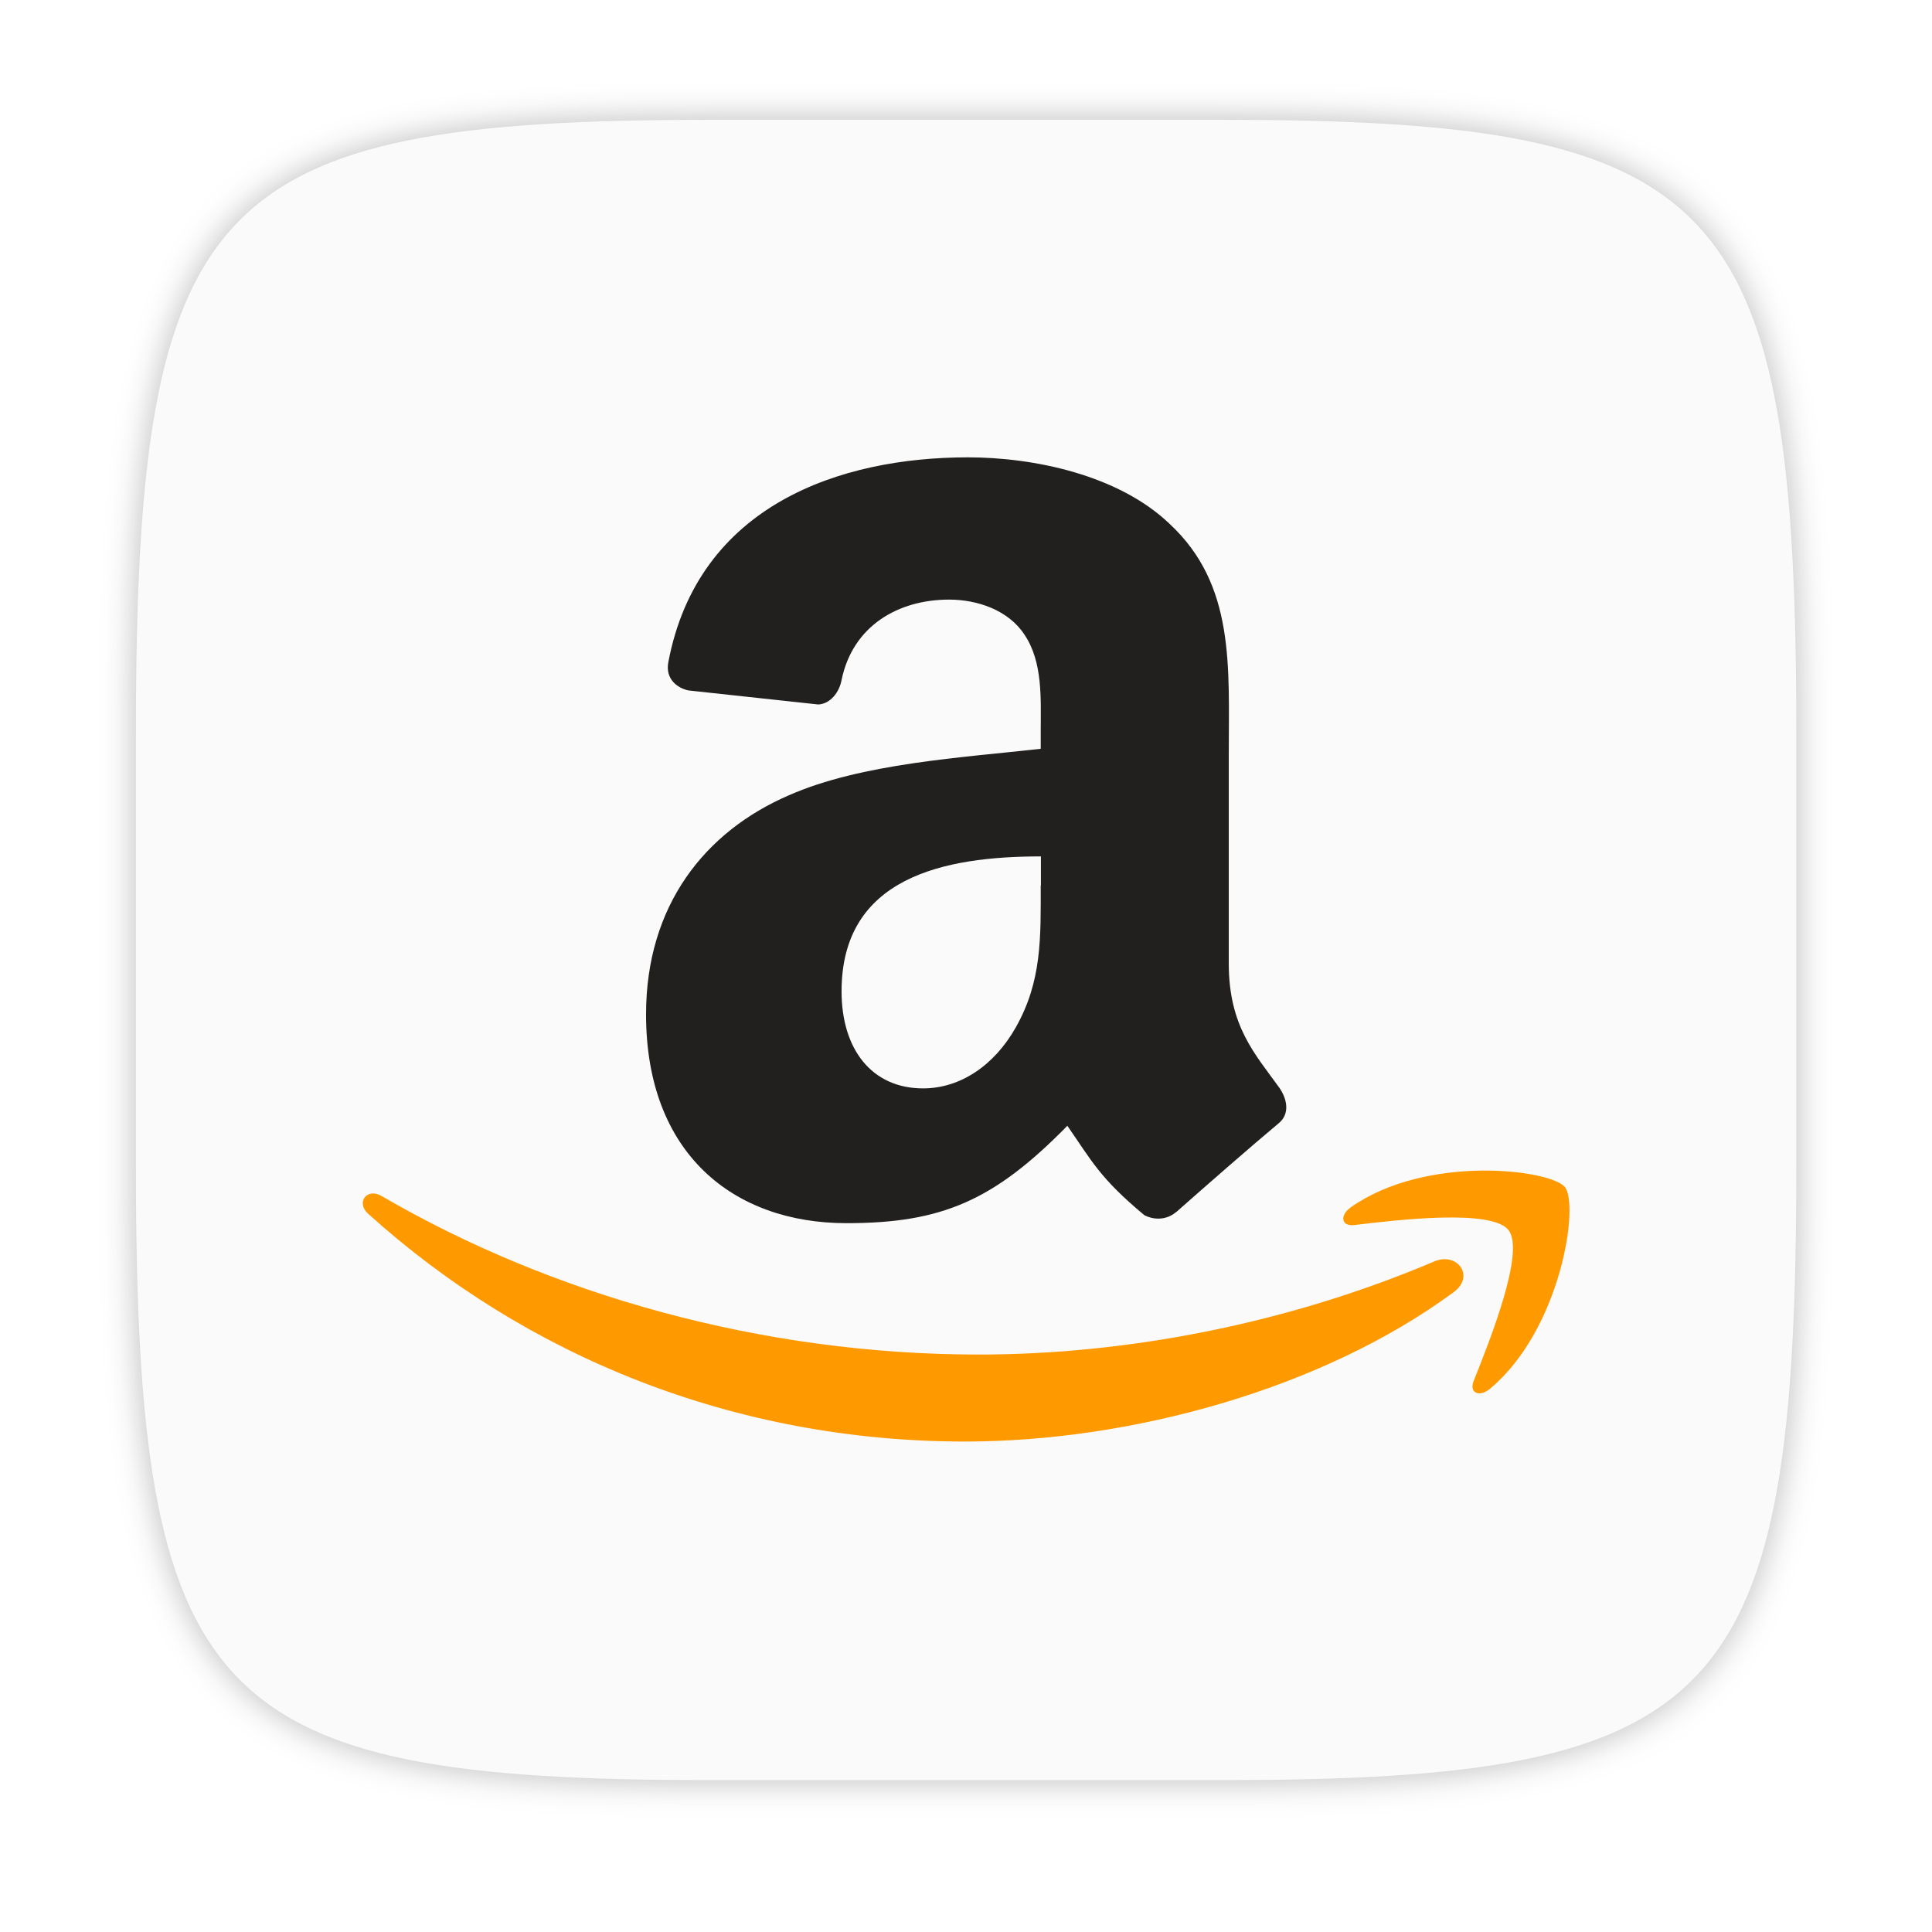
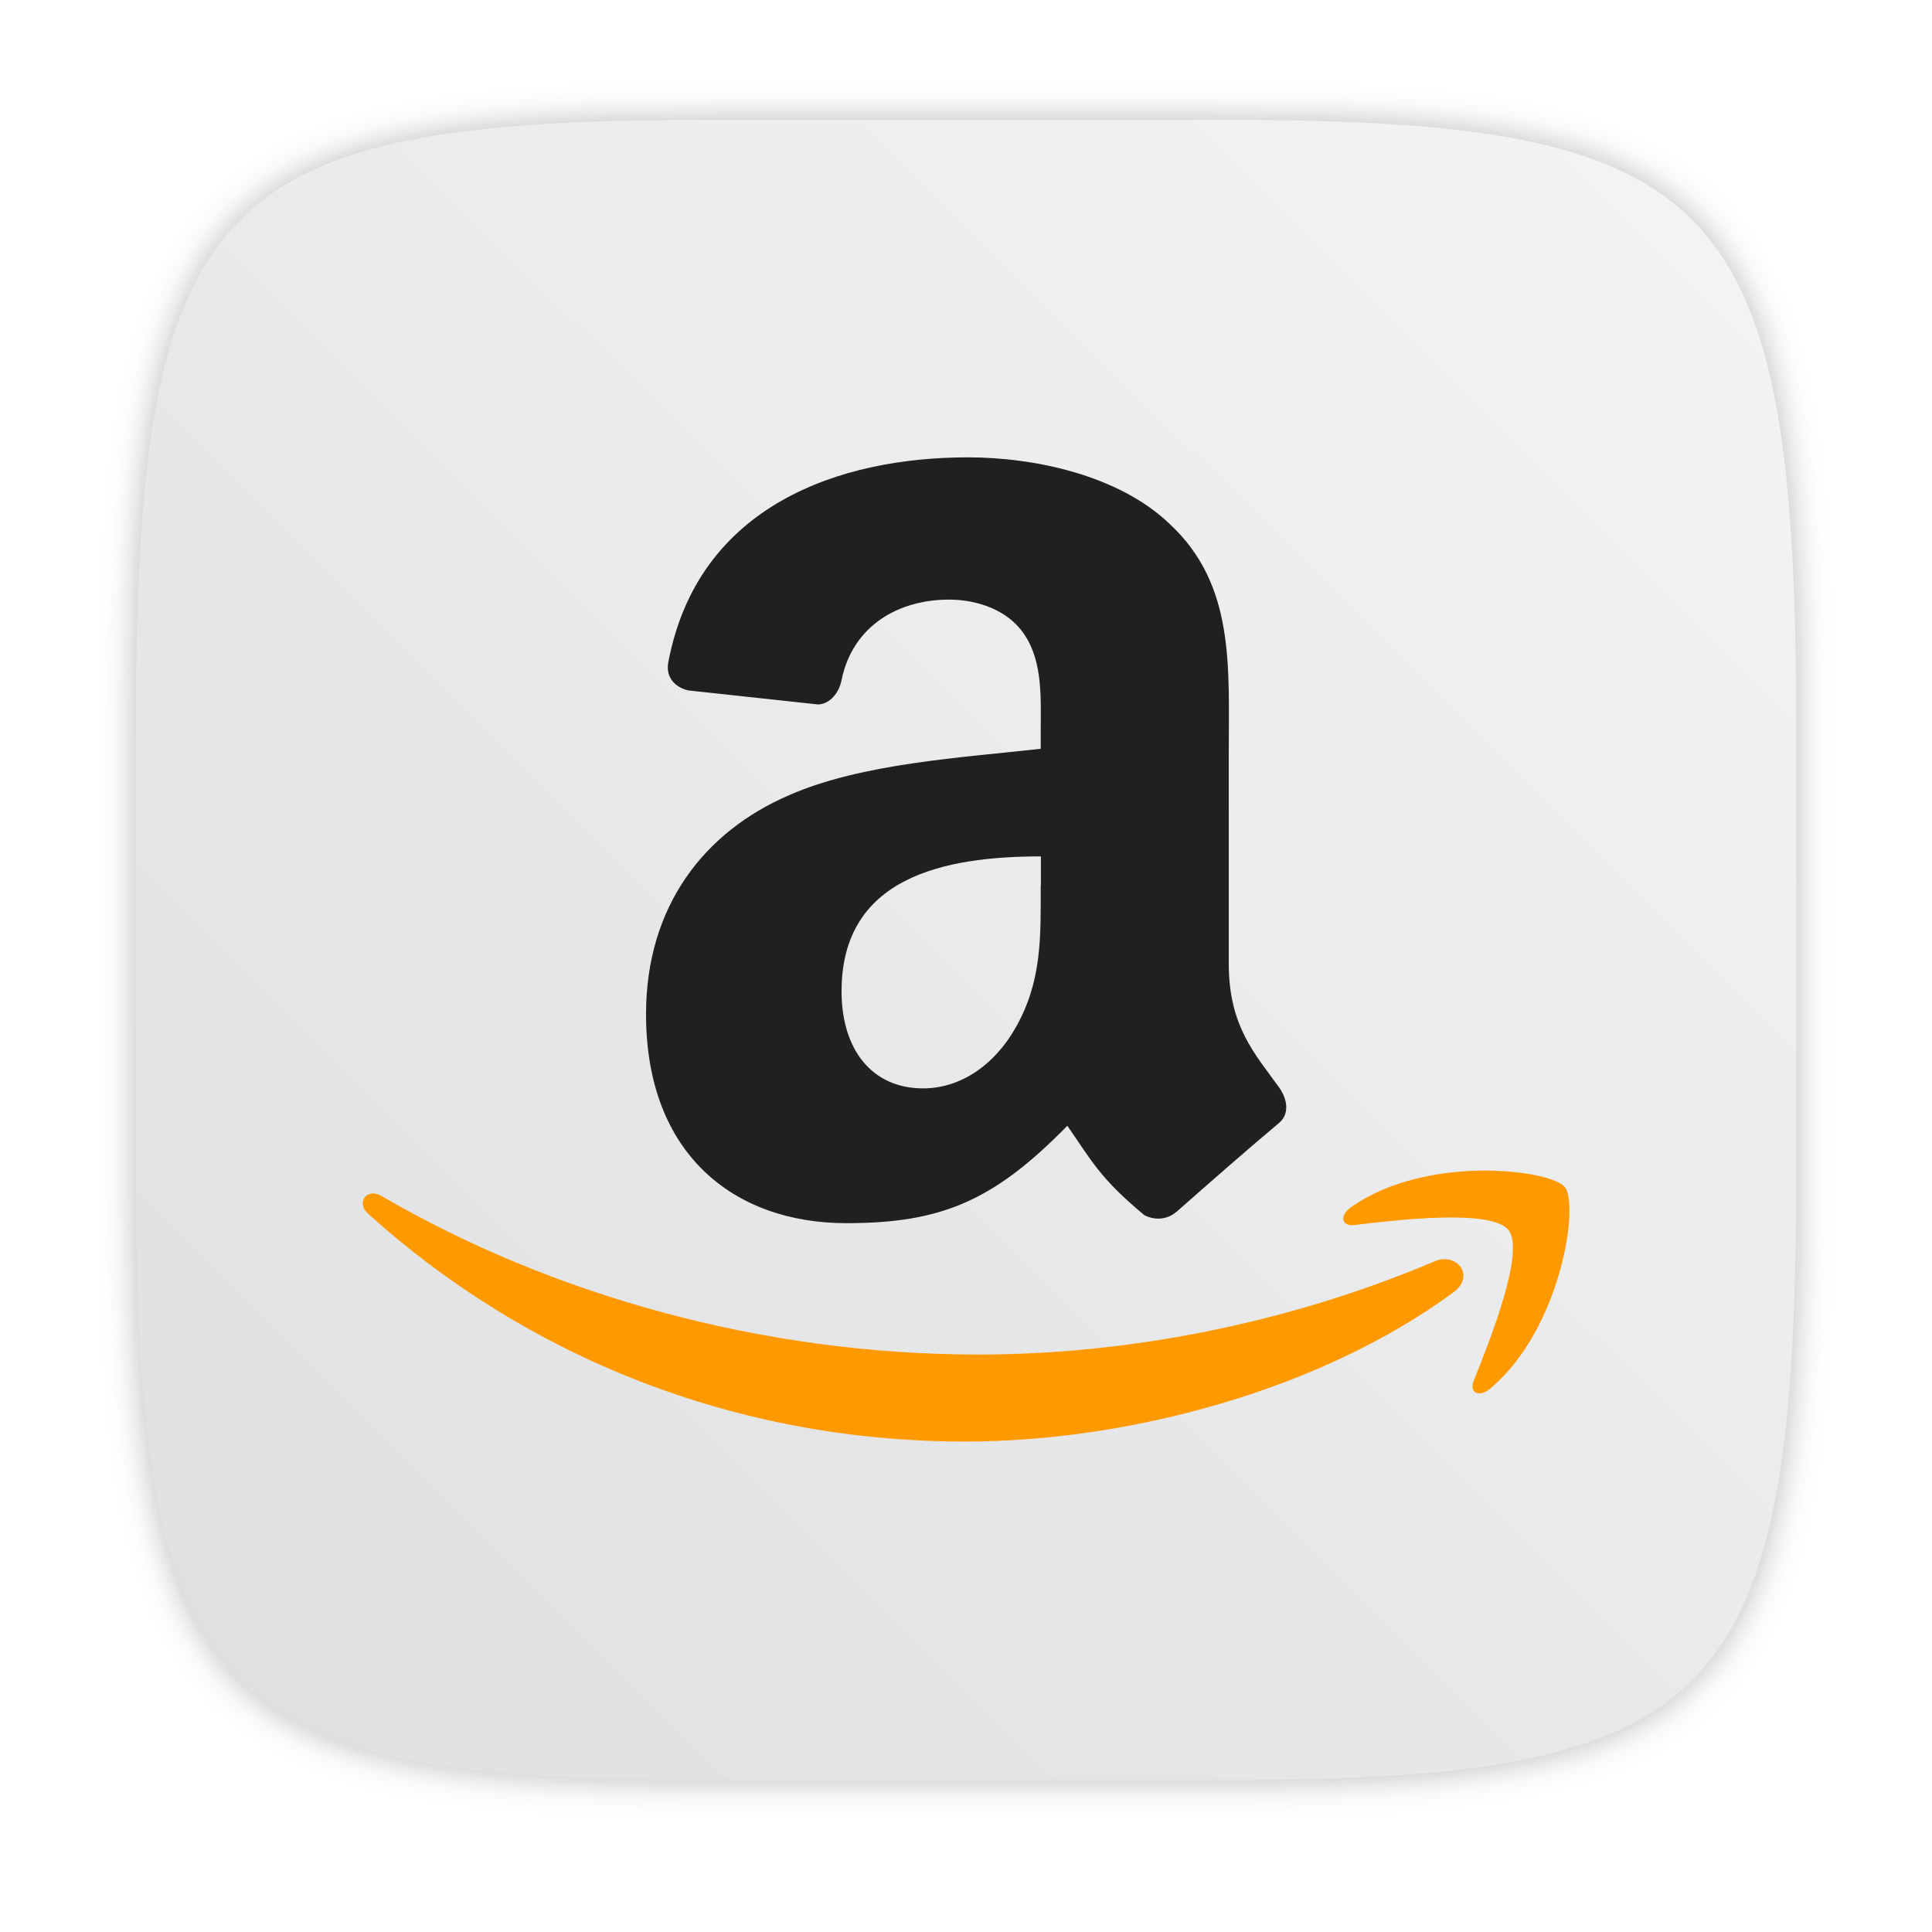
<svg xmlns="http://www.w3.org/2000/svg" width="64" height="64" version="1.1" viewBox="0 0 16.933 16.933">
  <defs>
    <filter id="filter2761" x="-.024" y="-.024" width="1.048" height="1.048" color-interpolation-filters="sRGB">
      <feGaussianBlur stdDeviation="0.146" />
    </filter>
+     <linearGradient id="linearGradient1024-6" x1="1.331" x2="15.65" y1="15.576" y2="1.17" gradientUnits="userSpaceOnUse">
+       <stop stop-color="#dddfe1" offset="0" />
+       <stop stop-color="#f3f4f6" stop-opacity=".996" offset="1" />
+     </linearGradient>
  </defs>
  <path d="m10.709 1.05c4.405 0 5.035 0.673 5.035 5.388v3.776c0 4.715-0.63 5.388-5.035 5.388h-4.483c-4.405 0-5.035-0.673-5.035-5.388v-3.776c0-4.715 0.63-5.388 5.035-5.388z" enable-background="new" fill="#141414" filter="url(#filter2761)" opacity=".3" />
-   <path d="m10.709 1.05c4.405 0 5.035 0.673 5.035 5.388v3.776c0 4.715-0.63 5.388-5.035 5.388h-4.483c-4.405 0-5.035-0.673-5.035-5.388v-3.776c0-4.715 0.63-5.388 5.035-5.388z" enable-background="new" fill="#fafafa" />
-   <g transform="matrix(1.5985 0 0 1.5985 -5.1851 -454.67)" fill-rule="evenodd">
-     <g transform="translate(1.2191 1.9303)" fill="#f90">
+   <path d="m10.709 1.05c4.405 0 5.035 0.673 5.035 5.388v3.776c0 4.715-0.63 5.388-5.035 5.388h-4.483c-4.405 0-5.035-0.673-5.035-5.388v-3.776c0-4.715 0.63-5.388 5.035-5.388z" enable-background="new" fill="url(#linearGradient1024-6)" />
+   <g transform="matrix(1.5985 0 0 1.5985 -5.1852 -454.67)" fill-rule="evenodd">
+     <g transform="translate(1.2191,1.9303)" fill="#f90">
      <path d="m9.995 289.59c-0.725 0.534-1.775 0.819-2.679 0.819-1.268 0-2.409-0.469-3.273-1.249-0.068-0.061-0.007-0.145 0.074-0.097 0.932 0.542 2.084 0.869 3.275 0.869 0.803 0 1.686-0.166 2.498-0.511 0.123-0.052 0.225 0.08 0.105 0.169" />
      <path d="m10.296 289.25c-0.092-0.118-0.612-0.056-0.846-0.028-0.071 9e-3 -0.082-0.053-0.018-0.098 0.414-0.291 1.094-0.207 1.173-0.11 0.079 0.098-0.021 0.779-0.41 1.105-0.06 0.05-0.117 0.023-0.09-0.043 0.087-0.218 0.283-0.707 0.191-0.826" />
    </g>
    <path d="m8.95 289.29c0 0.286 0.007 0.525-0.137 0.779-0.117 0.207-0.303 0.334-0.508 0.334-0.282 0-0.447-0.215-0.447-0.532 0-0.626 0.561-0.74 1.093-0.74v0.159m0.741 1.791c-0.049 0.043-0.119 0.046-0.174 0.017-0.244-0.203-0.288-0.297-0.422-0.49-0.403 0.411-0.689 0.534-1.211 0.534-0.619 0-1.099-0.381-1.099-1.145 0-0.596 0.322-1.002 0.783-1.201 0.399-0.176 0.956-0.207 1.381-0.255v-0.095c0-0.175 0.013-0.381-0.09-0.532-0.089-0.135-0.26-0.191-0.412-0.191-0.28 0-0.529 0.144-0.59 0.441-0.012 0.066-0.061 0.131-0.128 0.134l-0.712-0.077c-0.06-0.013-0.127-0.062-0.11-0.154 0.163-0.864 0.944-1.124 1.643-1.124 0.358 0 0.825 0.095 1.107 0.366 0.358 0.334 0.323 0.779 0.323 1.264v1.145c0 0.344 0.143 0.495 0.277 0.681 0.046 0.066 0.057 0.146-0.003 0.195-0.15 0.125-0.416 0.358-0.563 0.488l-0.001-2e-3" fill="#221f1f" />
  </g>
</svg>
